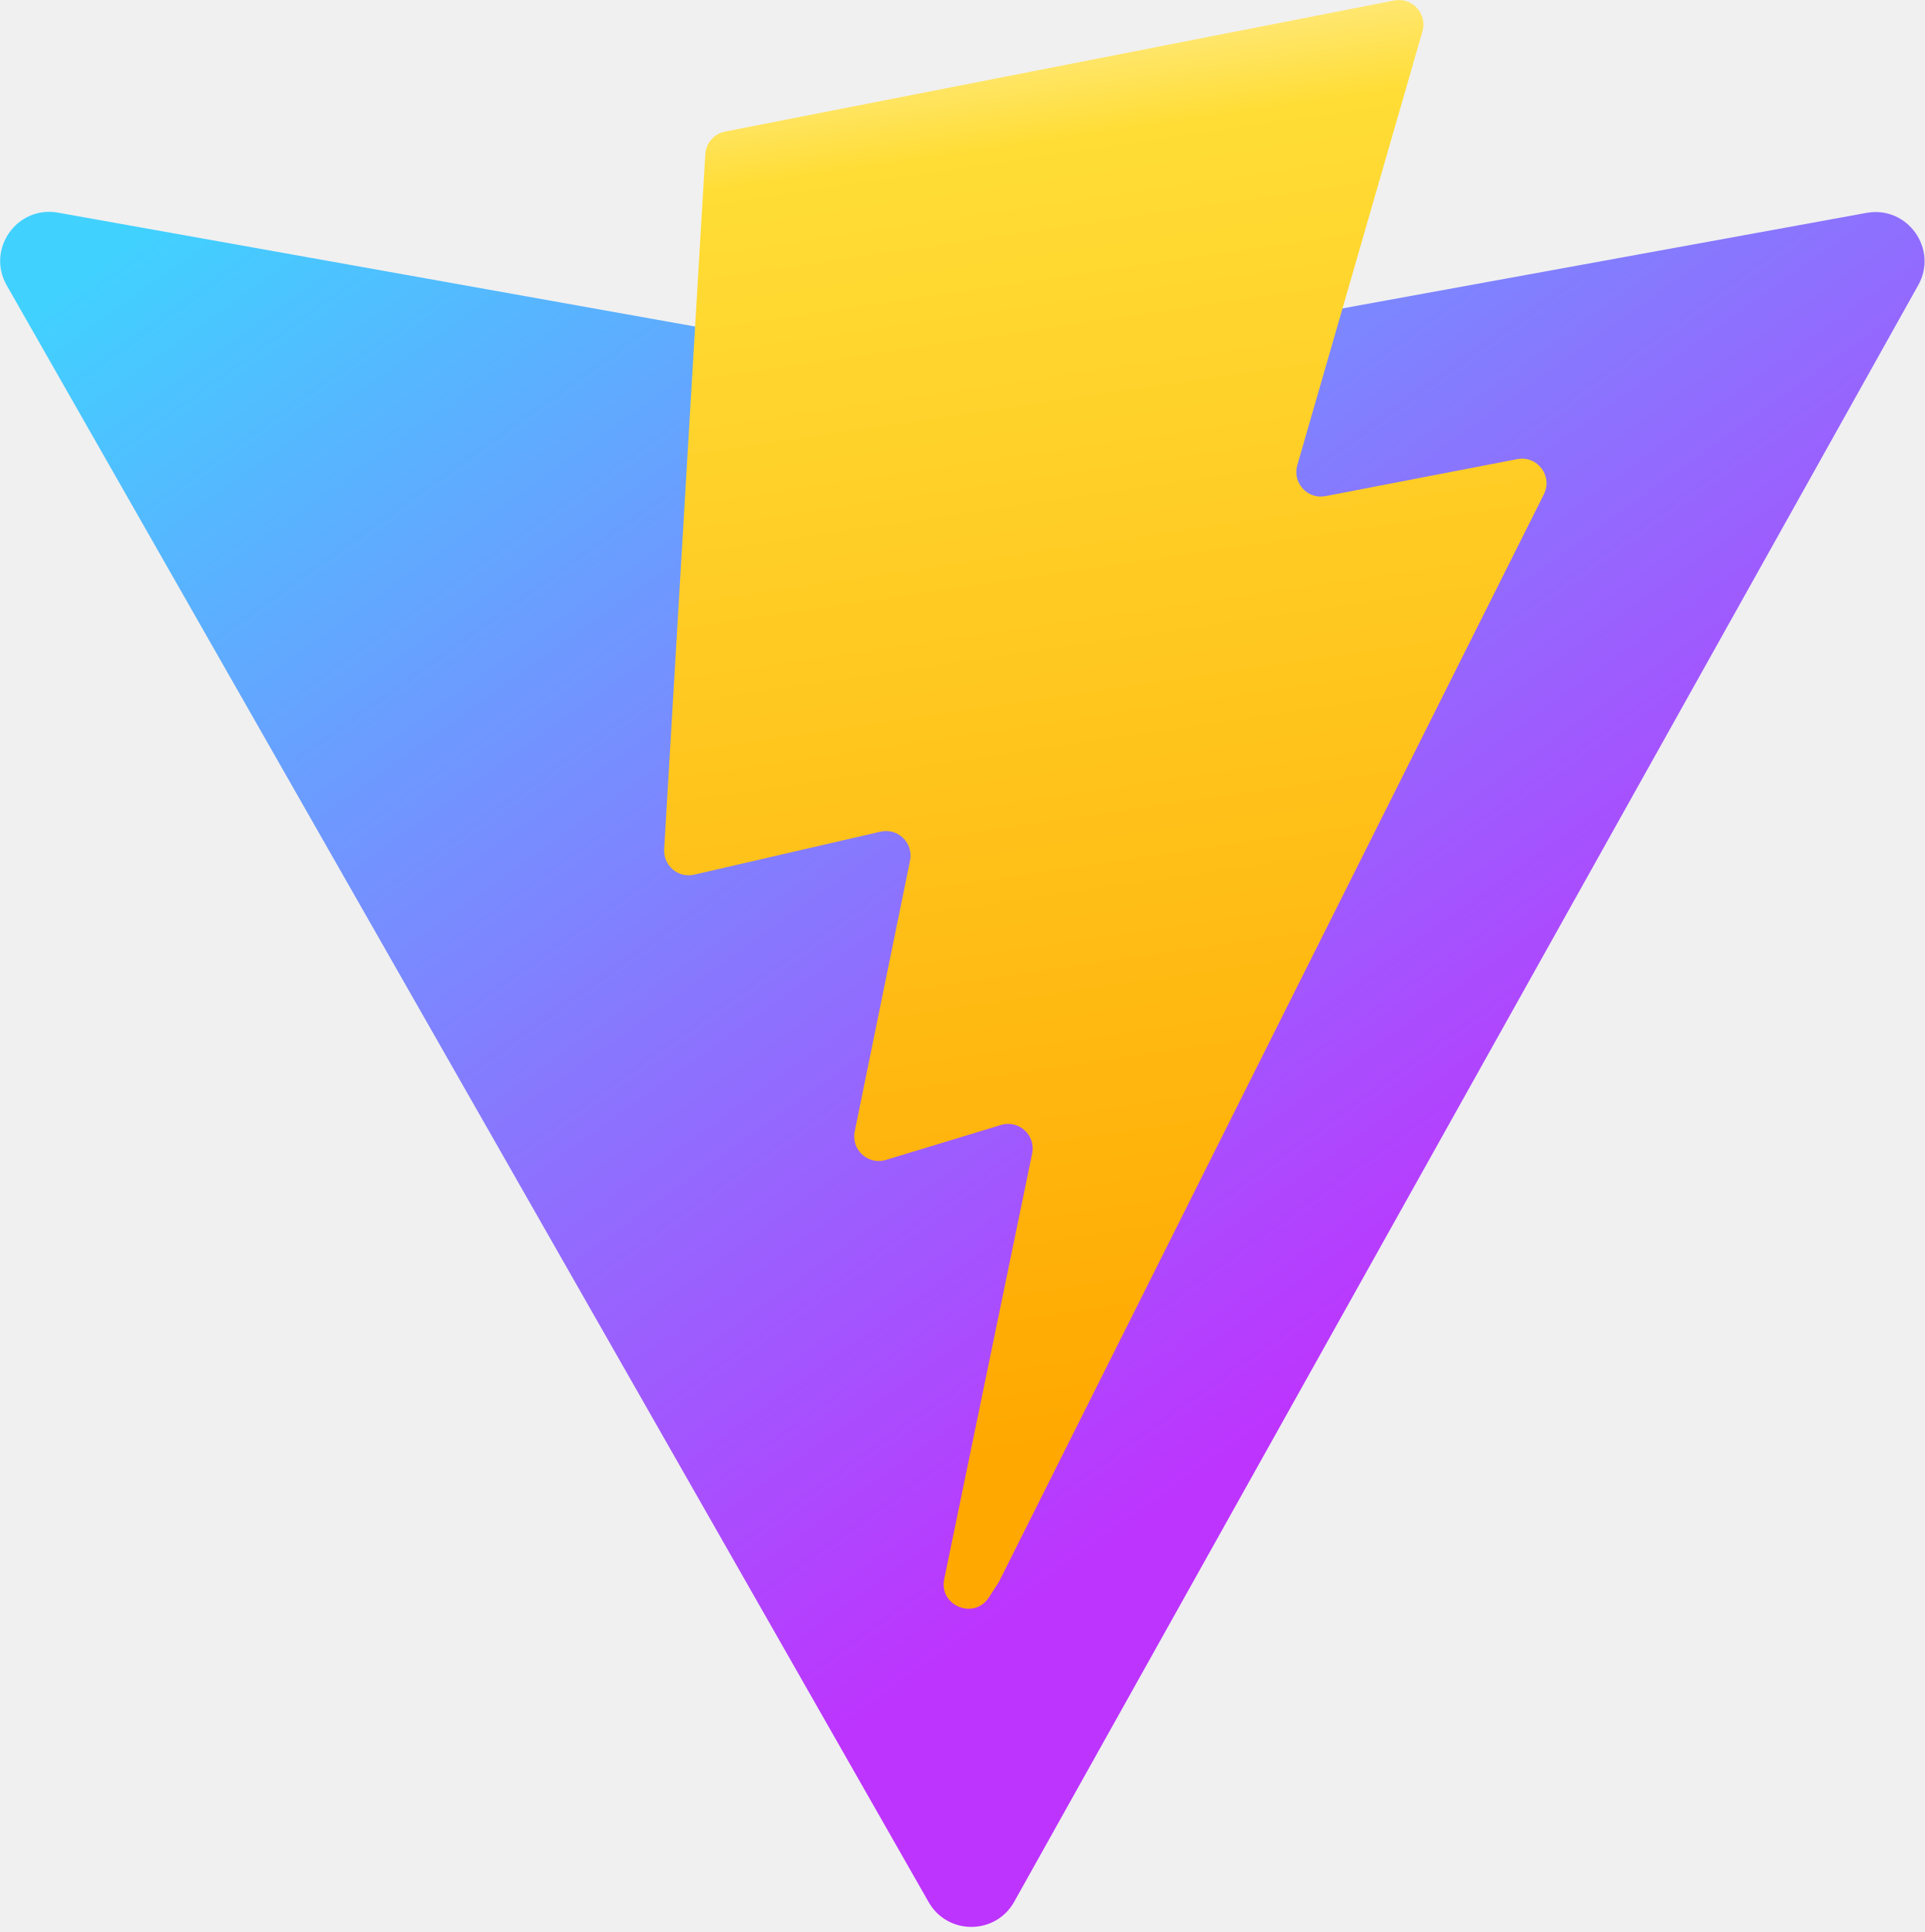
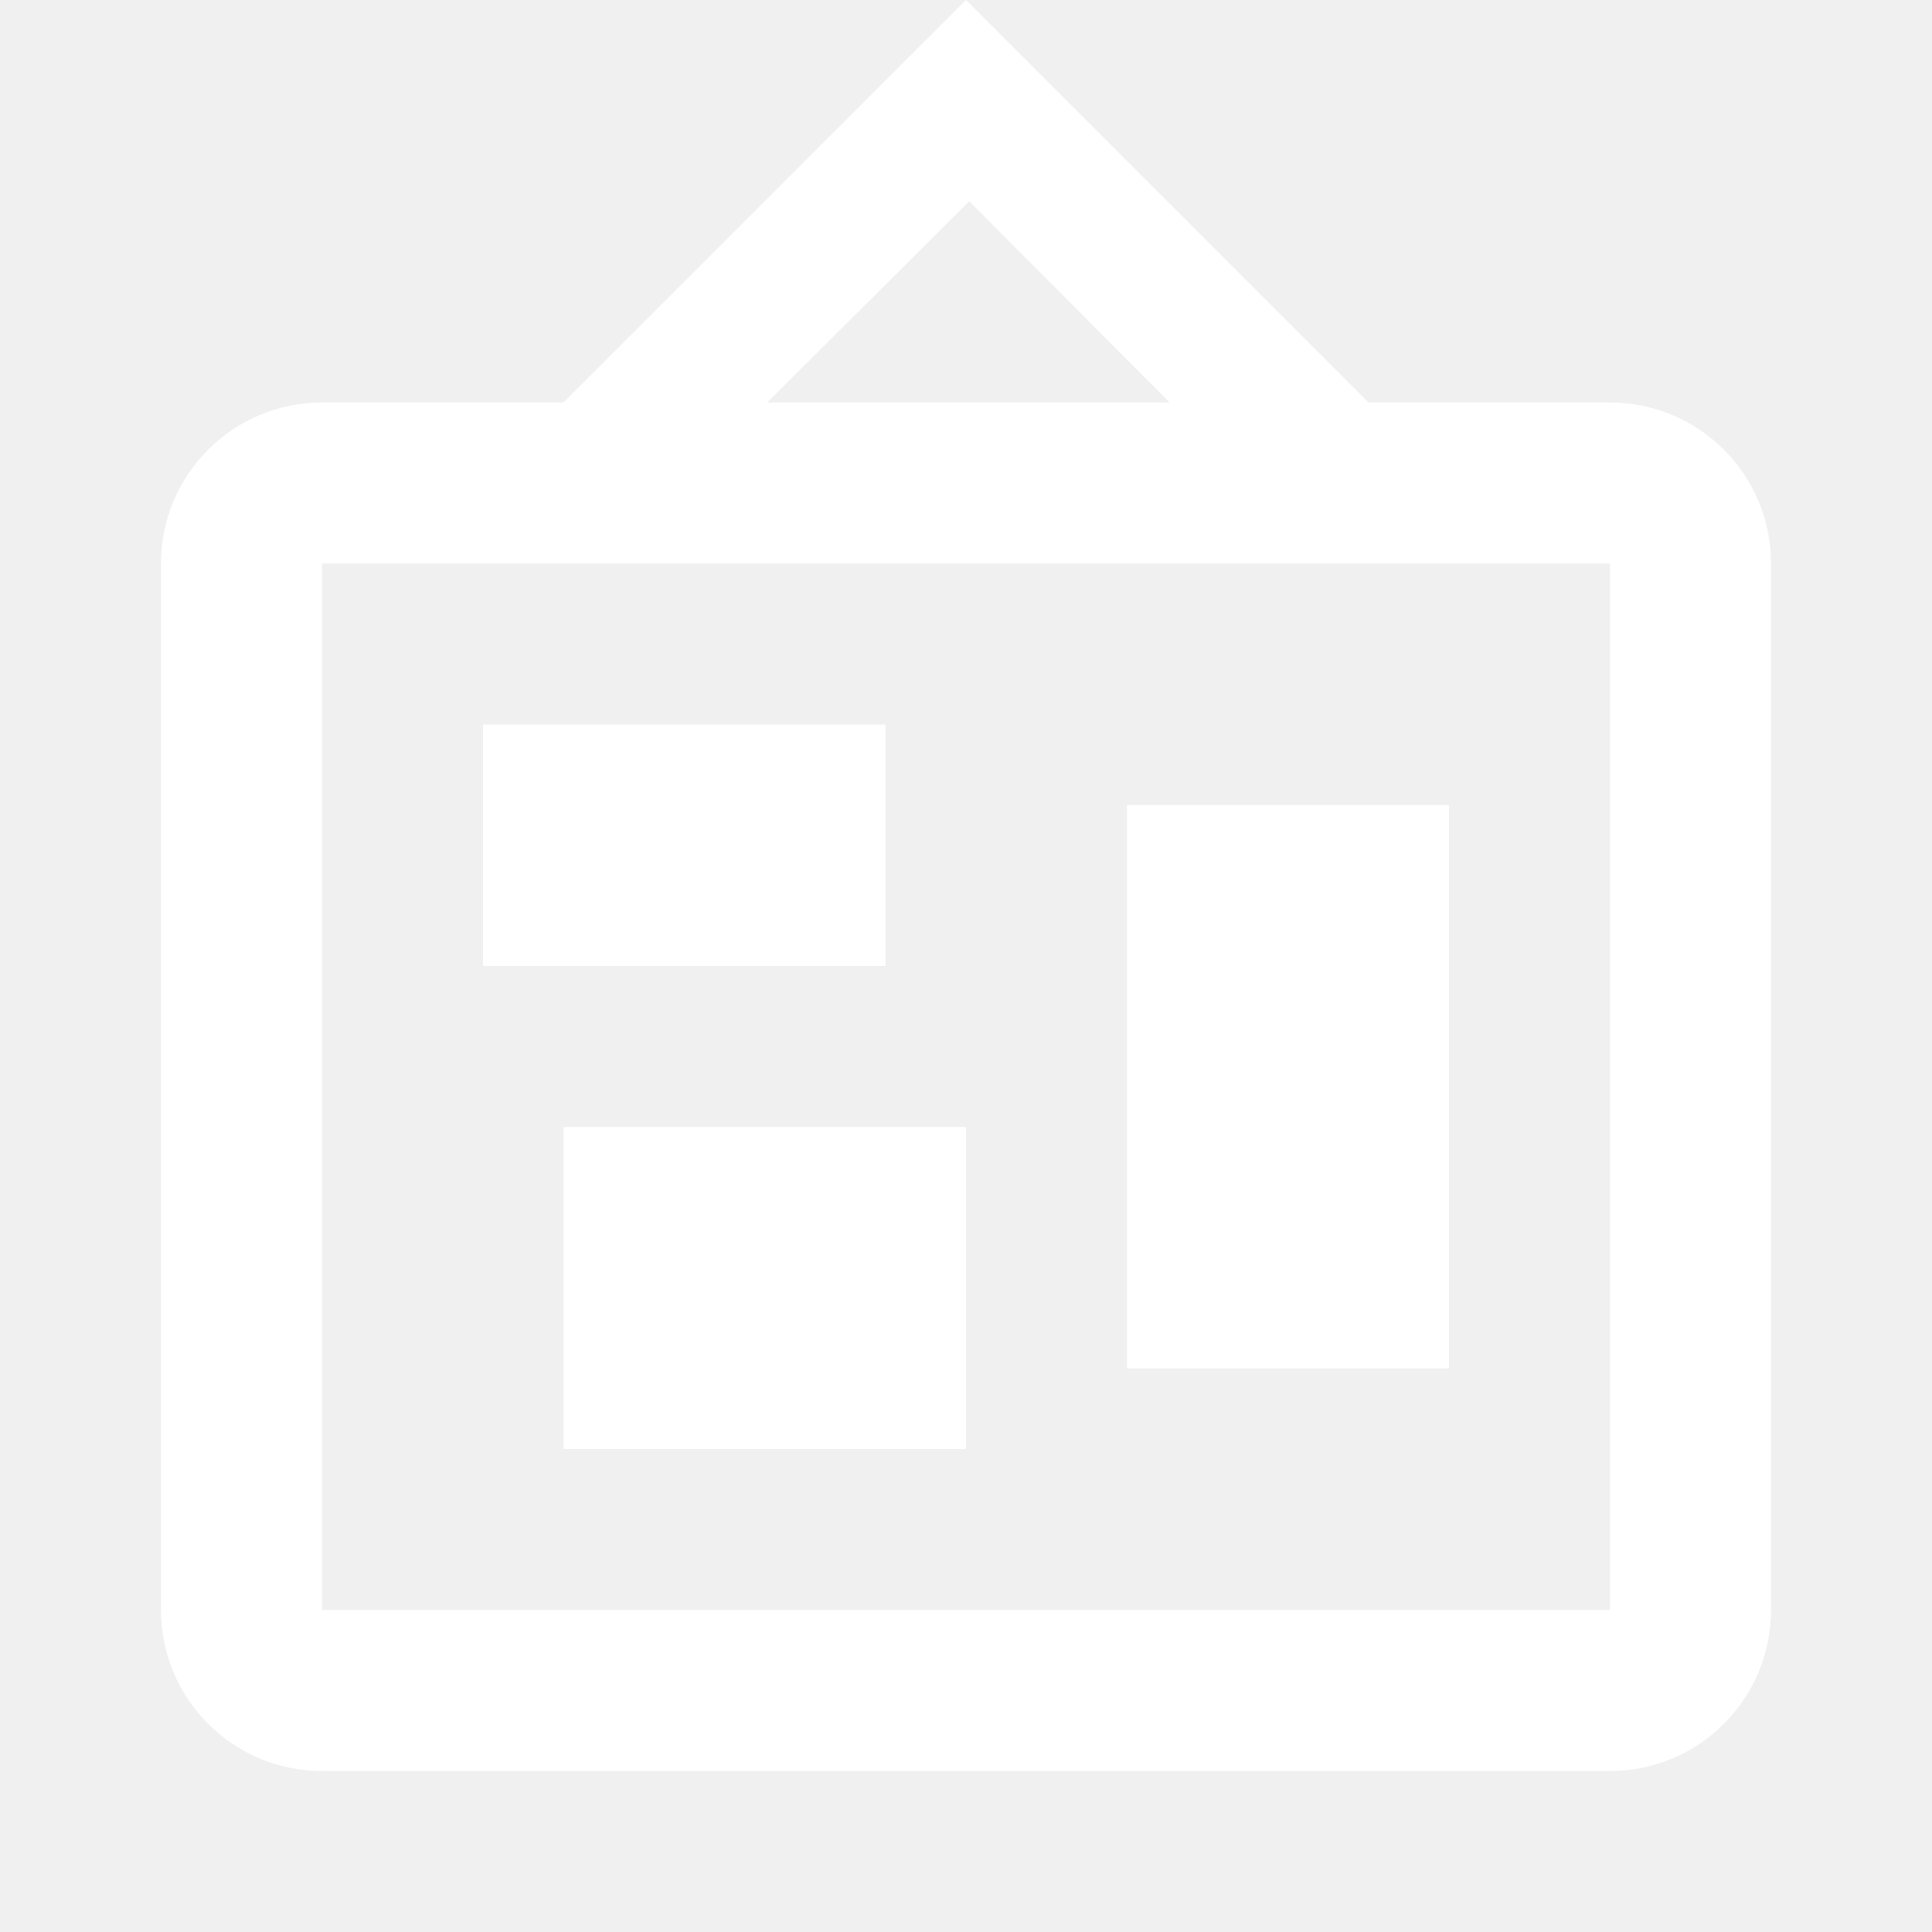
- <svg xmlns="http://www.w3.org/2000/svg" aria-hidden="true" role="img" class="iconify iconify--logos" width="31.88" height="32" preserveAspectRatio="xMidYMid meet" viewBox="0 0 256 257">
-   <defs>
-     <linearGradient id="IconifyId1813088fe1fbc01fb466" x1="-.828%" x2="57.636%" y1="7.652%" y2="78.411%">
-       <stop offset="0%" stop-color="#41D1FF" />
-       <stop offset="100%" stop-color="#BD34FE" />
-     </linearGradient>
-     <linearGradient id="IconifyId1813088fe1fbc01fb467" x1="43.376%" x2="50.316%" y1="2.242%" y2="89.03%">
-       <stop offset="0%" stop-color="#FFEA83" />
-       <stop offset="8.333%" stop-color="#FFDD35" />
-       <stop offset="100%" stop-color="#FFA800" />
-     </linearGradient>
-   </defs>
-   <path fill="url(#IconifyId1813088fe1fbc01fb466)" d="M255.153 37.938L134.897 252.976c-2.483 4.44-8.862 4.466-11.382.048L.875 37.958c-2.746-4.814 1.371-10.646 6.827-9.67l120.385 21.517a6.537 6.537 0 0 0 2.322-.004l117.867-21.483c5.438-.991 9.574 4.796 6.877 9.62Z" />
-   <path fill="url(#IconifyId1813088fe1fbc01fb467)" d="M185.432.063L96.44 17.501a3.268 3.268 0 0 0-2.634 3.014l-5.474 92.456a3.268 3.268 0 0 0 3.997 3.378l24.777-5.718c2.318-.535 4.413 1.507 3.936 3.838l-7.361 36.047c-.495 2.426 1.782 4.5 4.151 3.78l15.304-4.649c2.372-.72 4.652 1.36 4.15 3.788l-11.698 56.621c-.732 3.542 3.979 5.473 5.943 2.437l1.313-2.028l72.516-144.72c1.215-2.423-.88-5.186-3.54-4.672l-25.505 4.922c-2.396.462-4.435-1.77-3.759-4.114l16.646-57.705c.677-2.35-1.37-4.583-3.769-4.113Z" />
+ <svg xmlns="http://www.w3.org/2000/svg" aria-hidden="true" role="img" viewBox="0 0 24 24" fill="#fff">
+   <path d="M12.04,2.5L9.53,5H14.53L12.04,2.5M4,7V20H20V7H4M12,0L17,5V5H20A2,2 0 0,1 22,7V20A2,2 0 0,1 20,22H4A2,2 0 0,1 2,20V7A2,2 0 0,1 4,5H7V5L12,0M7,18V14H12V18H7M14,17V10H18V17H14M6,12V9H11V12H6Z" />
</svg>
